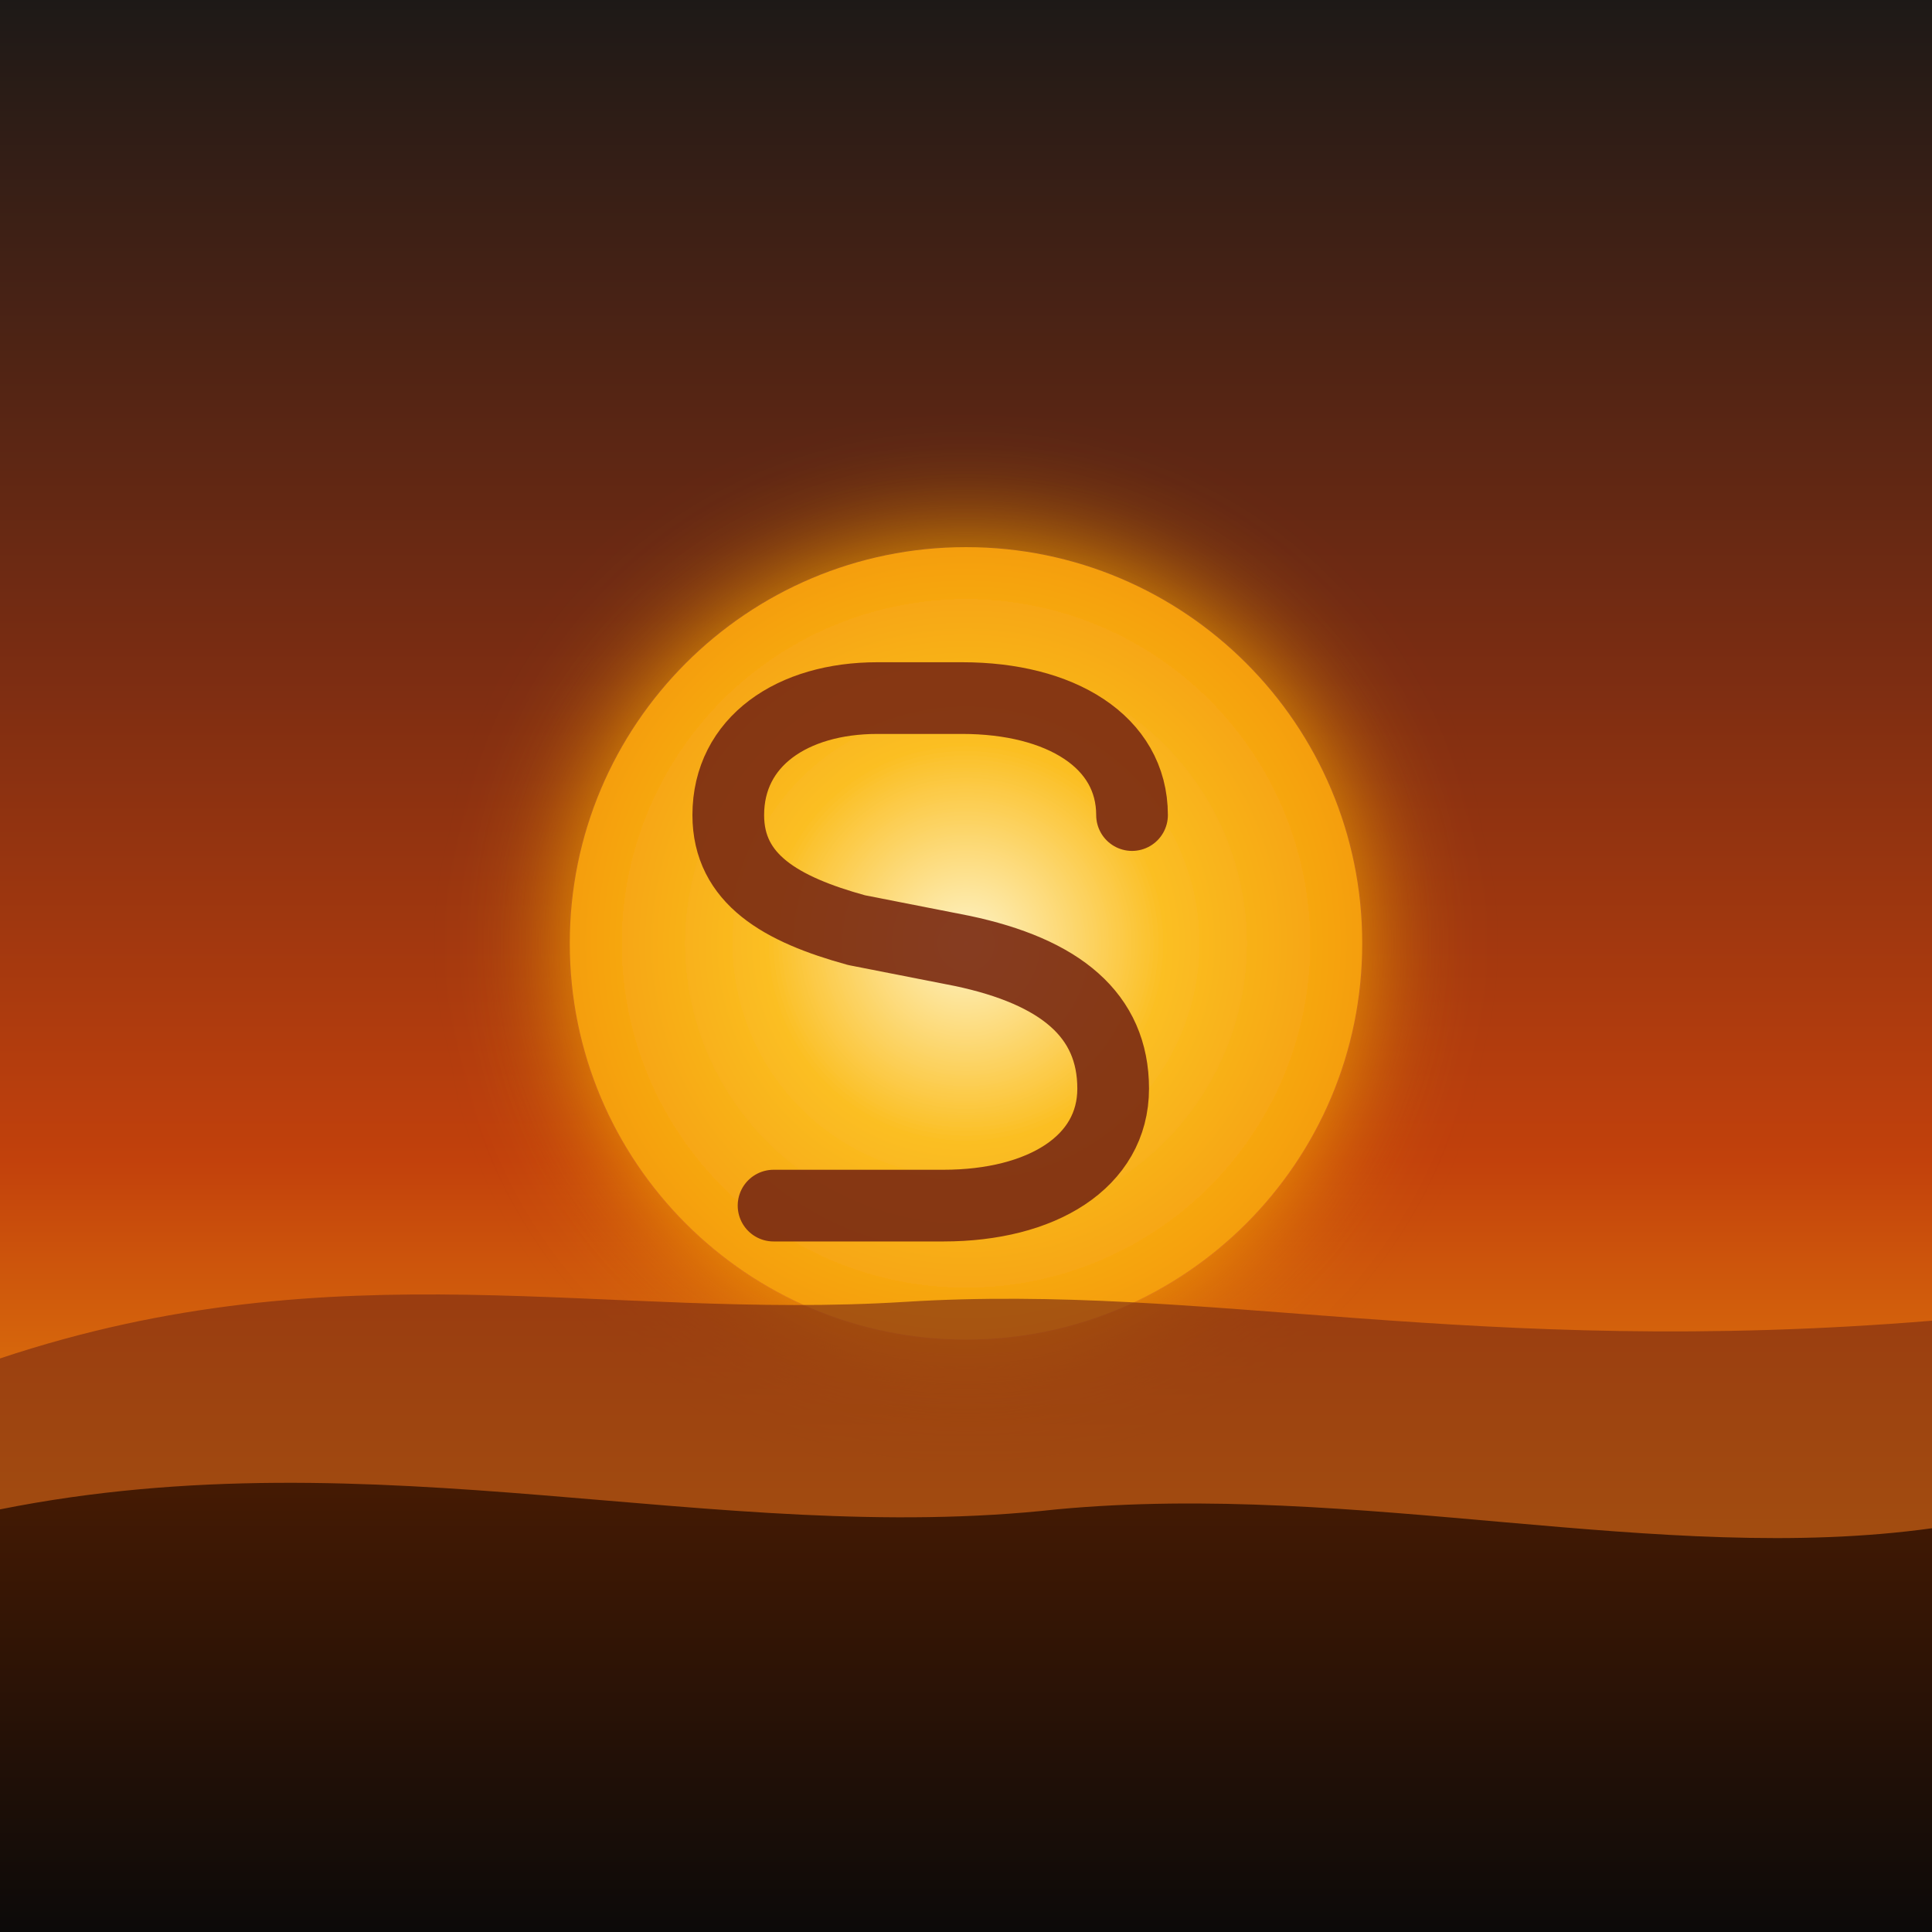
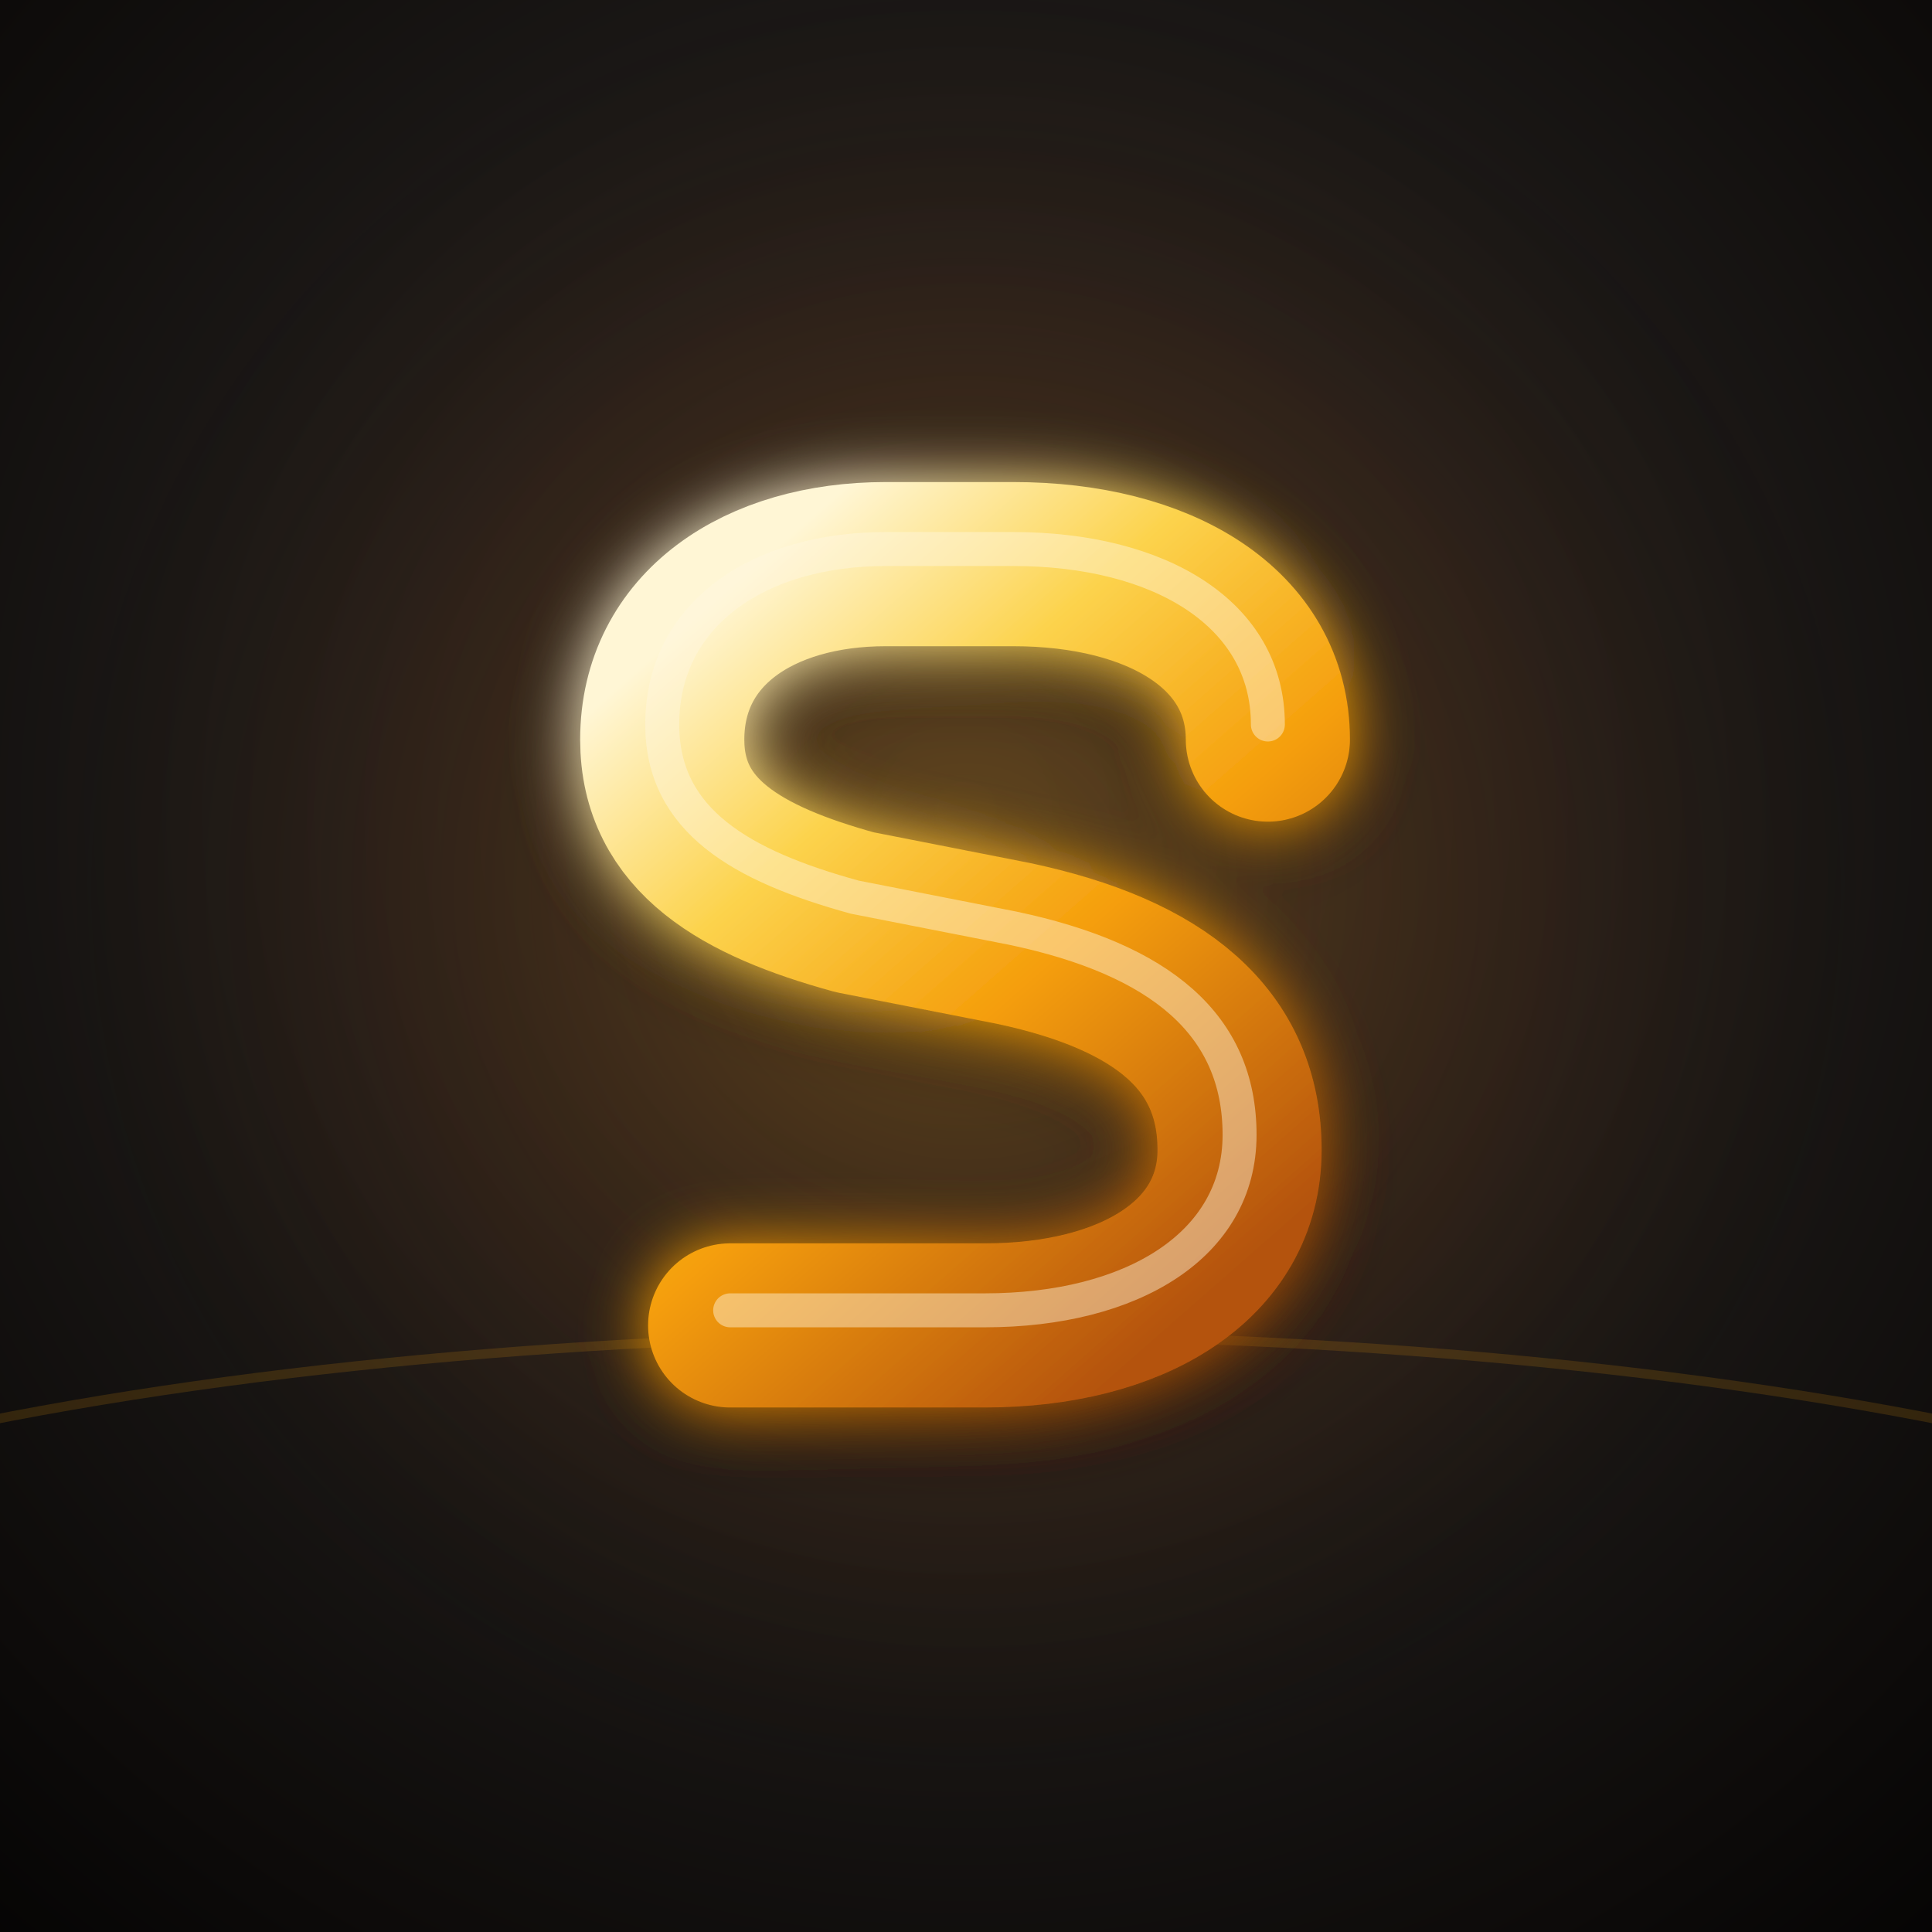
<svg xmlns="http://www.w3.org/2000/svg" viewBox="0 0 1024 1024" width="1024" height="1024">
  <defs>
-     <linearGradient id="sky" x1="0.5" y1="0" x2="0.5" y2="1">
-       <stop offset="0%" stop-color="#1c1917" />
-       <stop offset="35%" stop-color="#7c2d12" />
-       <stop offset="60%" stop-color="#c2410c" />
-       <stop offset="85%" stop-color="#f59e0b" />
-       <stop offset="100%" stop-color="#fde68a" />
+     <radialGradient id="obsidian" cx="0.5" cy="0.42" r="0.85">
+       <stop offset="0%" stop-color="#292524" />
+       <stop offset="45%" stop-color="#1c1917" />
+       <stop offset="78%" stop-color="#0c0a09" />
+       <stop offset="100%" stop-color="#000000" />
+     </radialGradient>
+     <radialGradient id="warmGlow" cx="0.5" cy="0.46" r="0.5">
+       <stop offset="0%" stop-color="#f59e0b" stop-opacity="0.30" />
+       <stop offset="60%" stop-color="#b45309" stop-opacity="0.10" />
+       <stop offset="100%" stop-color="#000000" stop-opacity="0" />
+     </radialGradient>
+     <linearGradient id="goldS" x1="0.15" y1="0" x2="0.85" y2="1">
+       <stop offset="0%" stop-color="#fff6d5" />
+       <stop offset="28%" stop-color="#fcd34d" />
+       <stop offset="58%" stop-color="#f59e0b" />
+       <stop offset="100%" stop-color="#b45309" />
    </linearGradient>
-     <radialGradient id="sun" cx="0.5" cy="0.5" r="0.5">
-       <stop offset="0%" stop-color="#fef3c7" />
-       <stop offset="50%" stop-color="#fbbf24" />
-       <stop offset="100%" stop-color="#f59e0b" />
-     </radialGradient>
-     <linearGradient id="duneDark" x1="0.5" y1="0" x2="0.5" y2="1">
-       <stop offset="0%" stop-color="#451a03" />
-       <stop offset="100%" stop-color="#0c0a09" />
-     </linearGradient>
-     <filter id="sunGlow" x="-50%" y="-50%" width="200%" height="200%">
-       <feGaussianBlur stdDeviation="30" result="b" />
+     <filter id="sGlow" x="-45%" y="-45%" width="190%" height="190%">
+       <feDropShadow dx="0" dy="10" stdDeviation="14" flood-color="#000000" flood-opacity="0.5" />
+       <feGaussianBlur stdDeviation="16" result="b" />
      <feMerge>
        <feMergeNode in="b" />
        <feMergeNode in="SourceGraphic" />
      </feMerge>
    </filter>
  </defs>
-   <rect x="0" y="0" width="1024" height="1024" fill="url(#sky)" />
-   <g filter="url(#sunGlow)">
-     <circle cx="512" cy="500" r="210" fill="url(#sun)" />
+   <rect x="0" y="0" width="1024" height="1024" fill="url(#obsidian)" />
+   <rect x="0" y="0" width="1024" height="1024" fill="url(#warmGlow)" />
+   <path d="M -40 760 C 280 690 744 690 1064 760" fill="none" stroke="#f59e0b" stroke-width="5" opacity="0.16" />
+   <g filter="url(#sGlow)">
+     <g transform="translate(540 512) scale(1.5) translate(-512 -512)">
+       <path d="M 600 432 C 600 393 562 370 510 370 L 465 370 C 420 370 386 393 386 432 C 386 466 414 482 454 493 L 510 504 C 562 515 590 538 590 577 C 590 616 552 639 500 639 L 410 639" fill="none" stroke="url(#goldS)" stroke-width="58" stroke-linecap="round" stroke-linejoin="round" />
+     </g>
  </g>
-   <path d="     M 600 432     C 600 393, 562 370, 510 370     L 465 370     C 420 370, 386 393, 386 432     C 386 466, 414 482, 454 493     L 510 504     C 562 515, 590 538, 590 577     C 590 616, 552 639, 500 639     L 410 639     " fill="none" stroke="#7c2d12" stroke-width="38" stroke-linecap="round" stroke-linejoin="round" opacity="0.92" />
-   <path d="     M 0 720     C 180 660, 320 700, 480 690     C 640 680, 780 720, 1024 700     L 1024 1024 L 0 1024 Z     " fill="#7c2d12" opacity="0.65" />
-   <path d="     M 0 800     C 200 760, 380 820, 560 800     C 720 785, 880 830, 1024 810     L 1024 1024 L 0 1024 Z     " fill="url(#duneDark)" />
+   <g transform="translate(540 504) scale(1.5) translate(-512 -512)" opacity="0.45">
+     <path d="M 600 432 C 600 393 562 370 510 370 L 465 370 C 420 370 386 393 386 432 C 386 466 414 482 454 493 L 510 504 C 562 515 590 538 590 577 C 590 616 552 639 500 639 L 410 639" fill="none" stroke="#fff7e0" stroke-width="12" stroke-linecap="round" stroke-linejoin="round" />
+   </g>
</svg>
